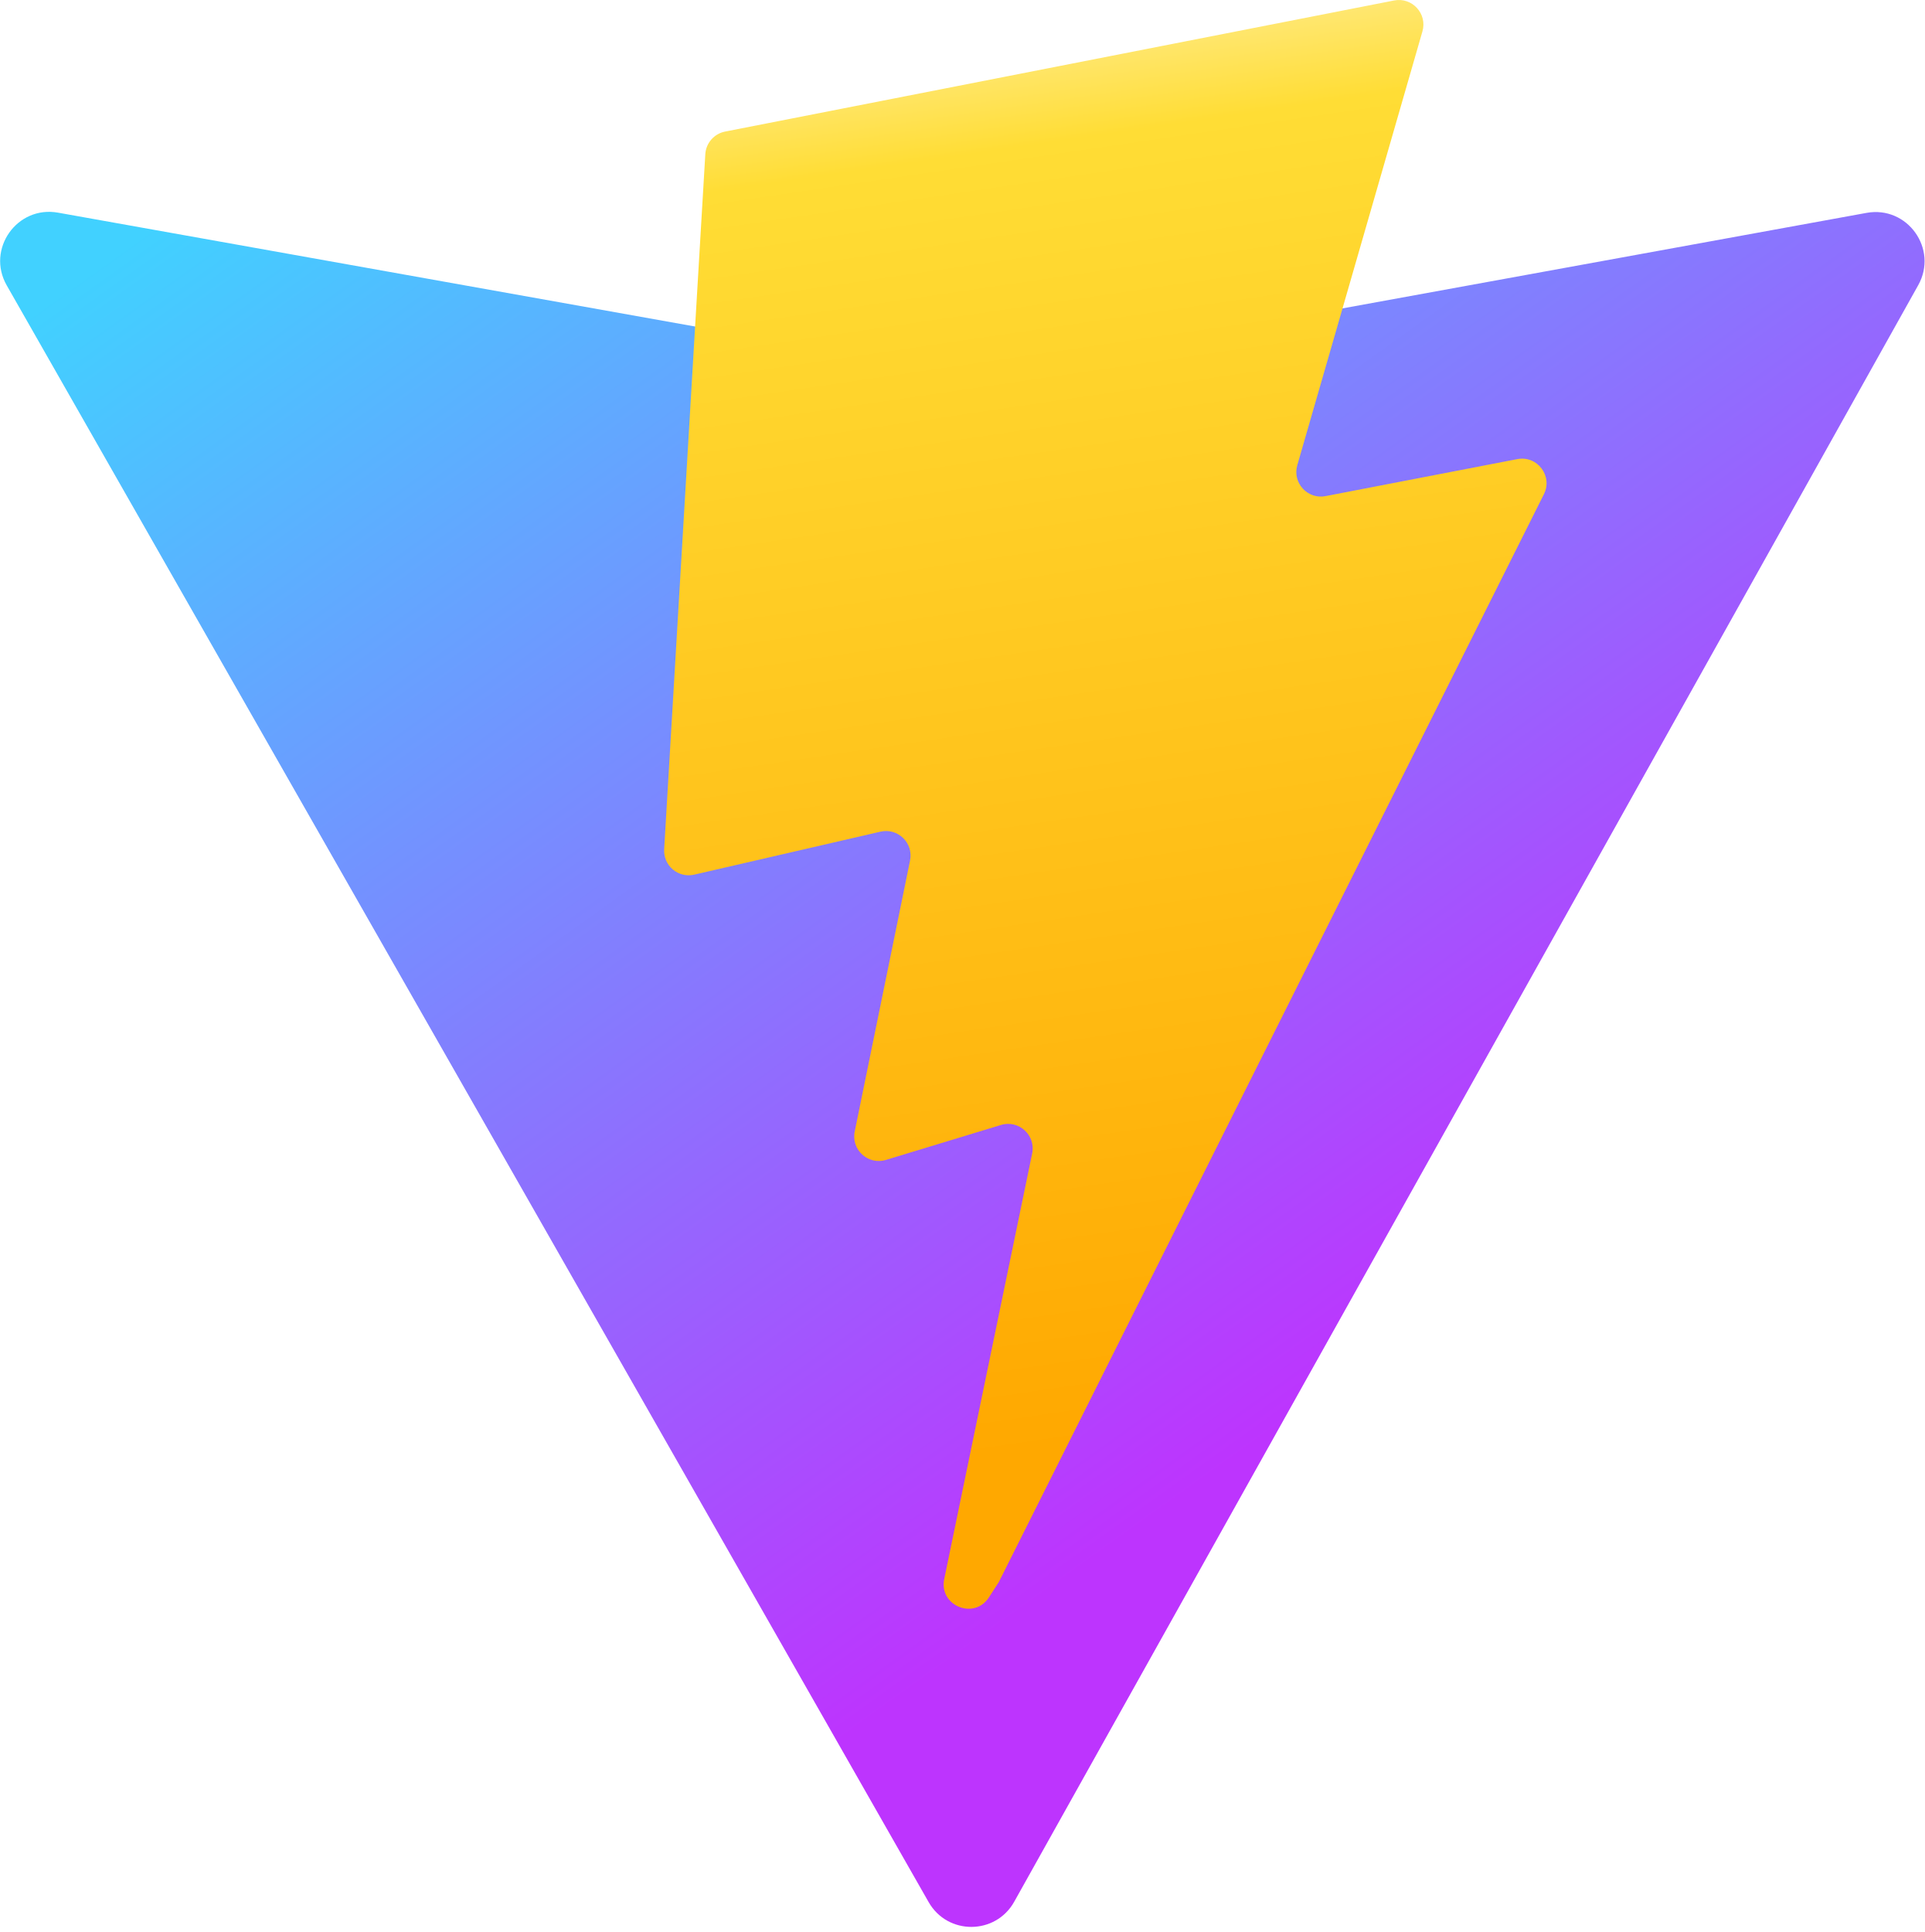
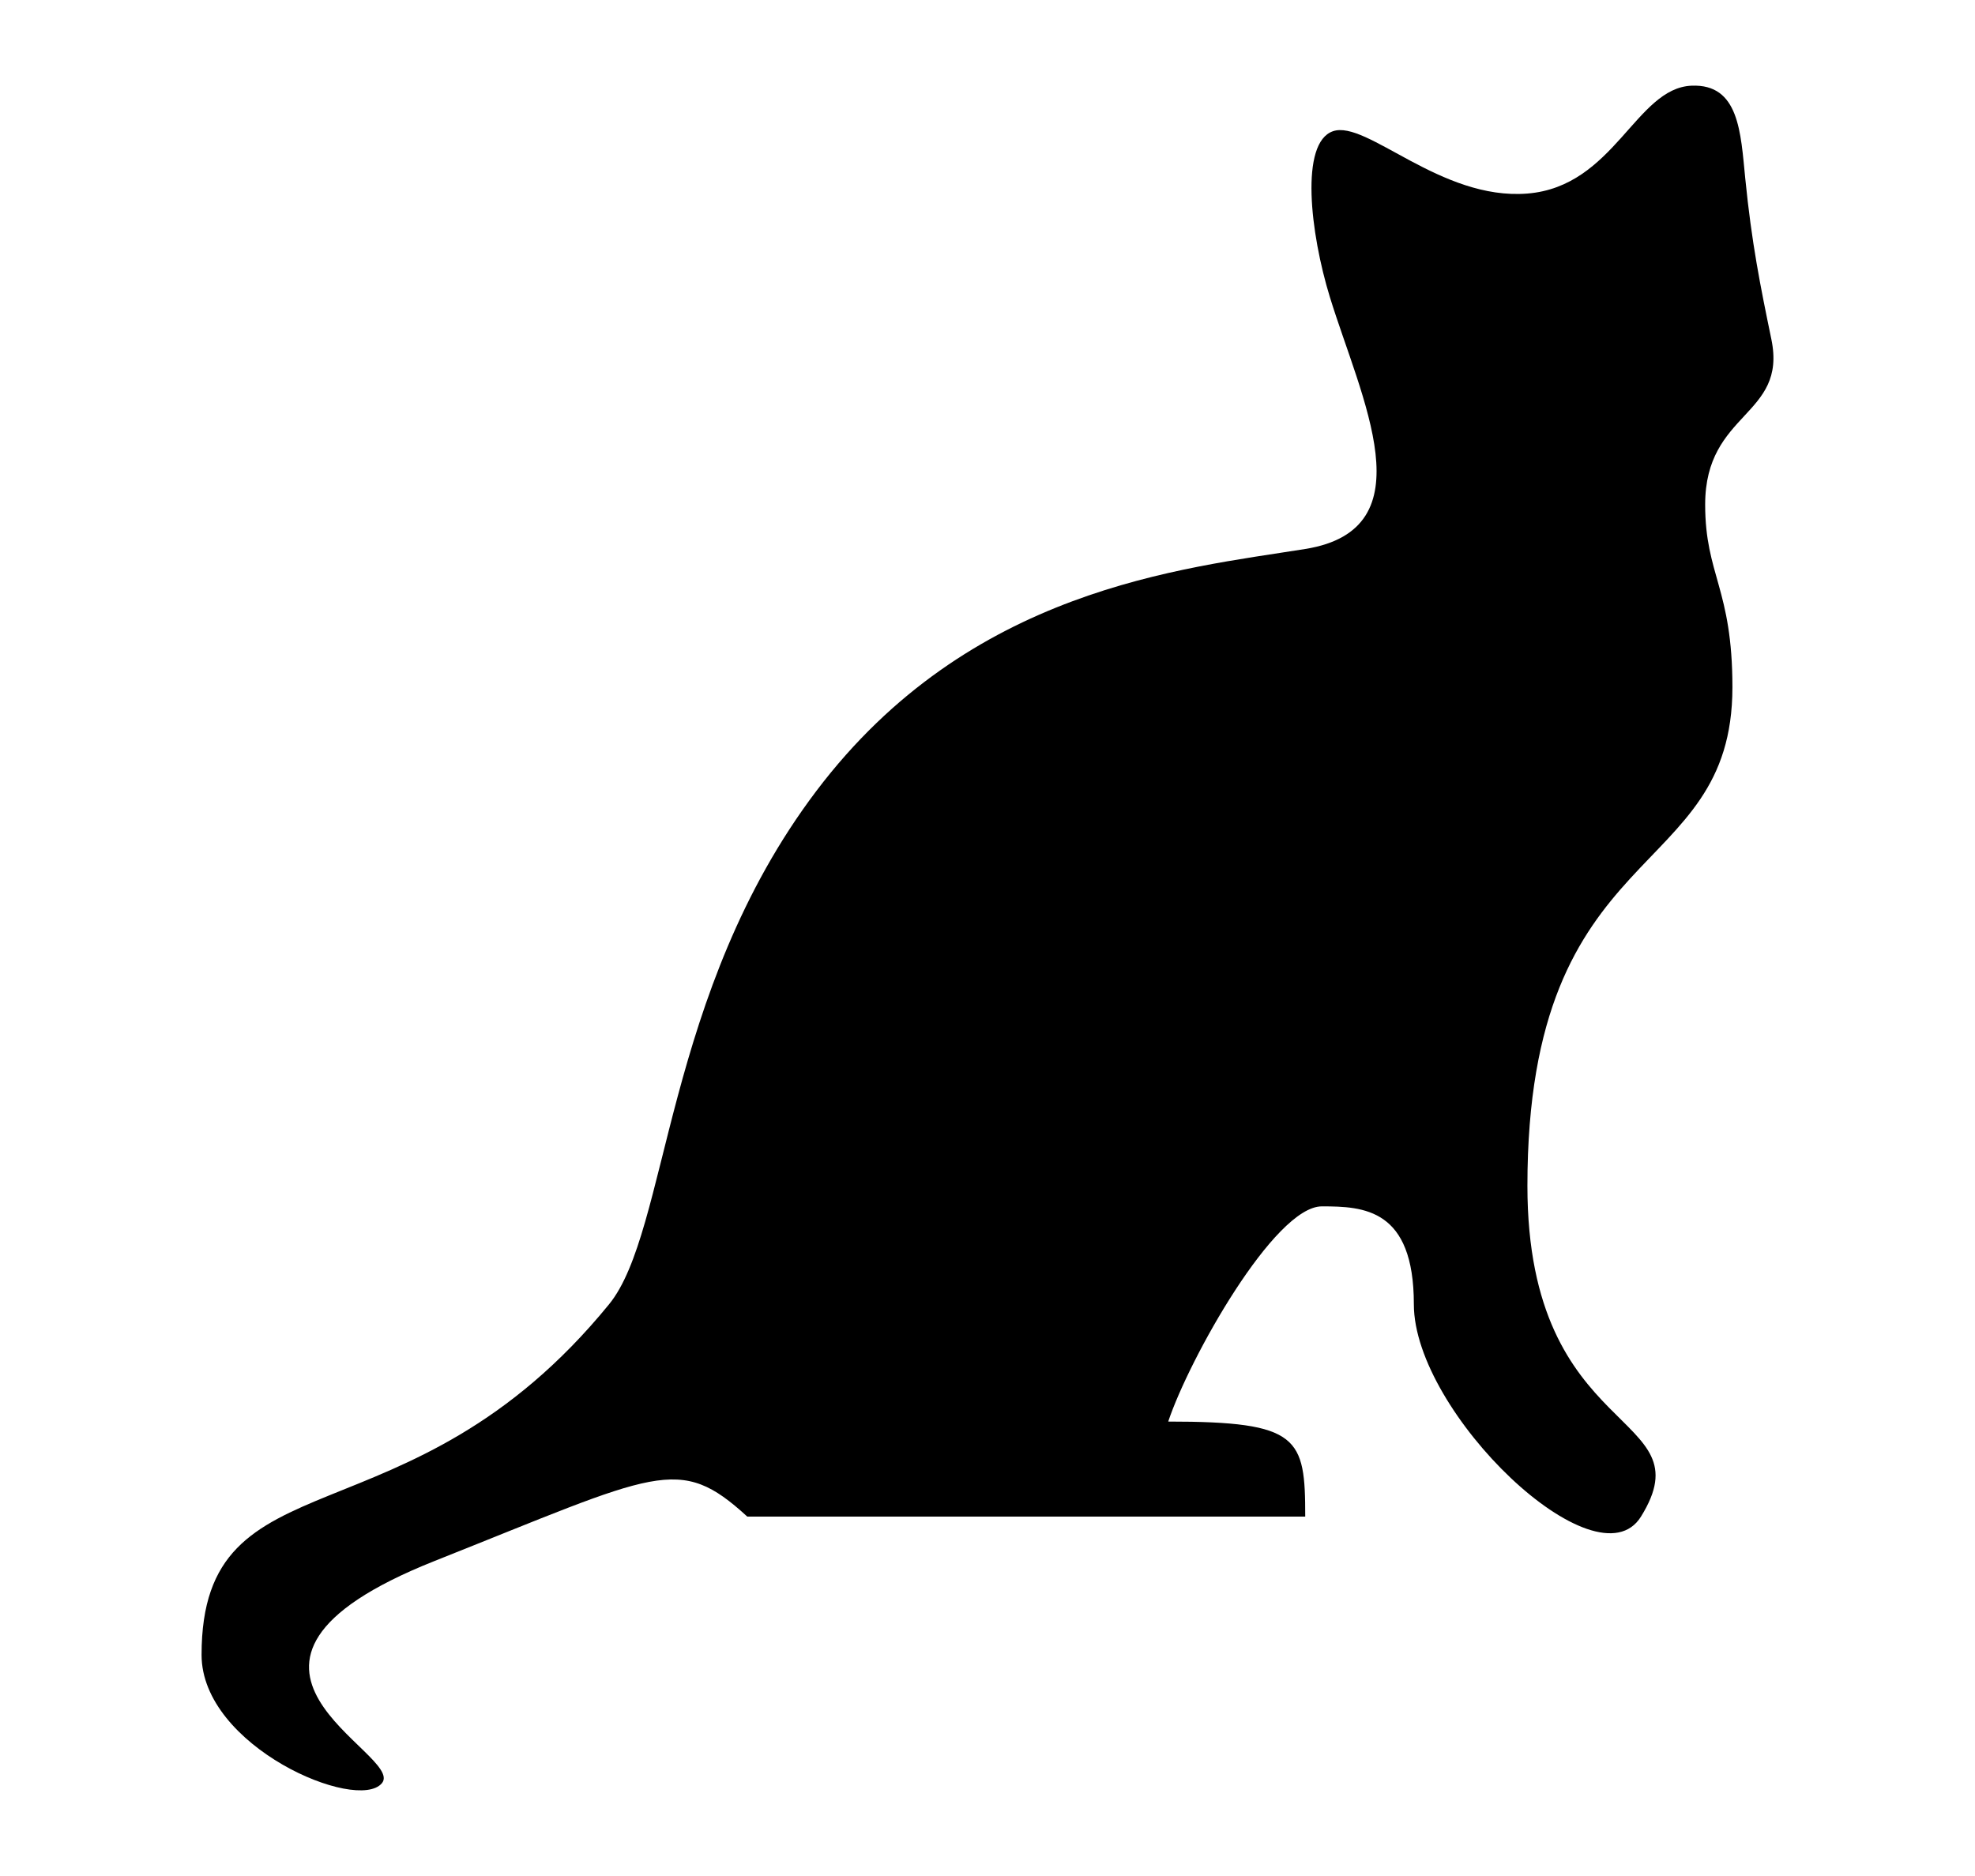
- <svg xmlns="http://www.w3.org/2000/svg" aria-hidden="true" role="img" class="iconify iconify--logos" width="31.88" height="32" preserveAspectRatio="xMidYMid meet" viewBox="0 0 256 257">
-   <defs>
-     <linearGradient id="IconifyId1813088fe1fbc01fb466" x1="-.828%" x2="57.636%" y1="7.652%" y2="78.411%">
-       <stop offset="0%" stop-color="#41D1FF" />
-       <stop offset="100%" stop-color="#BD34FE" />
-     </linearGradient>
-     <linearGradient id="IconifyId1813088fe1fbc01fb467" x1="43.376%" x2="50.316%" y1="2.242%" y2="89.03%">
-       <stop offset="0%" stop-color="#FFEA83" />
-       <stop offset="8.333%" stop-color="#FFDD35" />
-       <stop offset="100%" stop-color="#FFA800" />
-     </linearGradient>
-   </defs>
-   <path fill="url(#IconifyId1813088fe1fbc01fb466)" d="M255.153 37.938L134.897 252.976c-2.483 4.44-8.862 4.466-11.382.048L.875 37.958c-2.746-4.814 1.371-10.646 6.827-9.67l120.385 21.517a6.537 6.537 0 0 0 2.322-.004l117.867-21.483c5.438-.991 9.574 4.796 6.877 9.62Z" />
-   <path fill="url(#IconifyId1813088fe1fbc01fb467)" d="M185.432.063L96.44 17.501a3.268 3.268 0 0 0-2.634 3.014l-5.474 92.456a3.268 3.268 0 0 0 3.997 3.378l24.777-5.718c2.318-.535 4.413 1.507 3.936 3.838l-7.361 36.047c-.495 2.426 1.782 4.5 4.151 3.78l15.304-4.649c2.372-.72 4.652 1.36 4.15 3.788l-11.698 56.621c-.732 3.542 3.979 5.473 5.943 2.437l1.313-2.028l72.516-144.72c1.215-2.423-.88-5.186-3.54-4.672l-25.505 4.922c-2.396.462-4.435-1.77-3.759-4.114l16.646-57.705c.677-2.35-1.37-4.583-3.769-4.113Z" />
+ <svg xmlns="http://www.w3.org/2000/svg" id="svg2" viewBox="0 0 400 380" version="1.0">
+   <path id="path1891" fill-rule="evenodd" d="m151.35 307.2h113c0-16.06-1.15-19.25-27.75-19.25 4.25-12.75 21.52-43.59 31.12-43.59 8.5 0 18.63 0.47 18.63 19.84 0 22 37.02 57.48 46 43 13.38-21.56-23-14.98-23-67 0-71.15 41.52-61.02 41.52-101 0-20-5.52-22.7-5.52-37 0-18.893 16.65-17.796 13.41-33.465-2.24-10.823-3.99-19.503-5.29-32.591-0.93-9.287-1.23-19.185-10.87-18.787-11.33 0.468-15.63 20.417-33.25 21.848-17.58 1.427-32.57-14.967-39.38-12.625-6.74 2.321-4.62 20.625-0.62 33.625 6.29 20.432 20 46.995-5 50.995s-68 8-99 49-29.86 89.12-42 104c-40.759 49.96-82.526 29.45-82.526 71 0 18.61 31.525 32 36.525 26s-42.485-23.87 10.646-45c45.395-18.04 49.445-21.72 63.355-9z" />
</svg>
